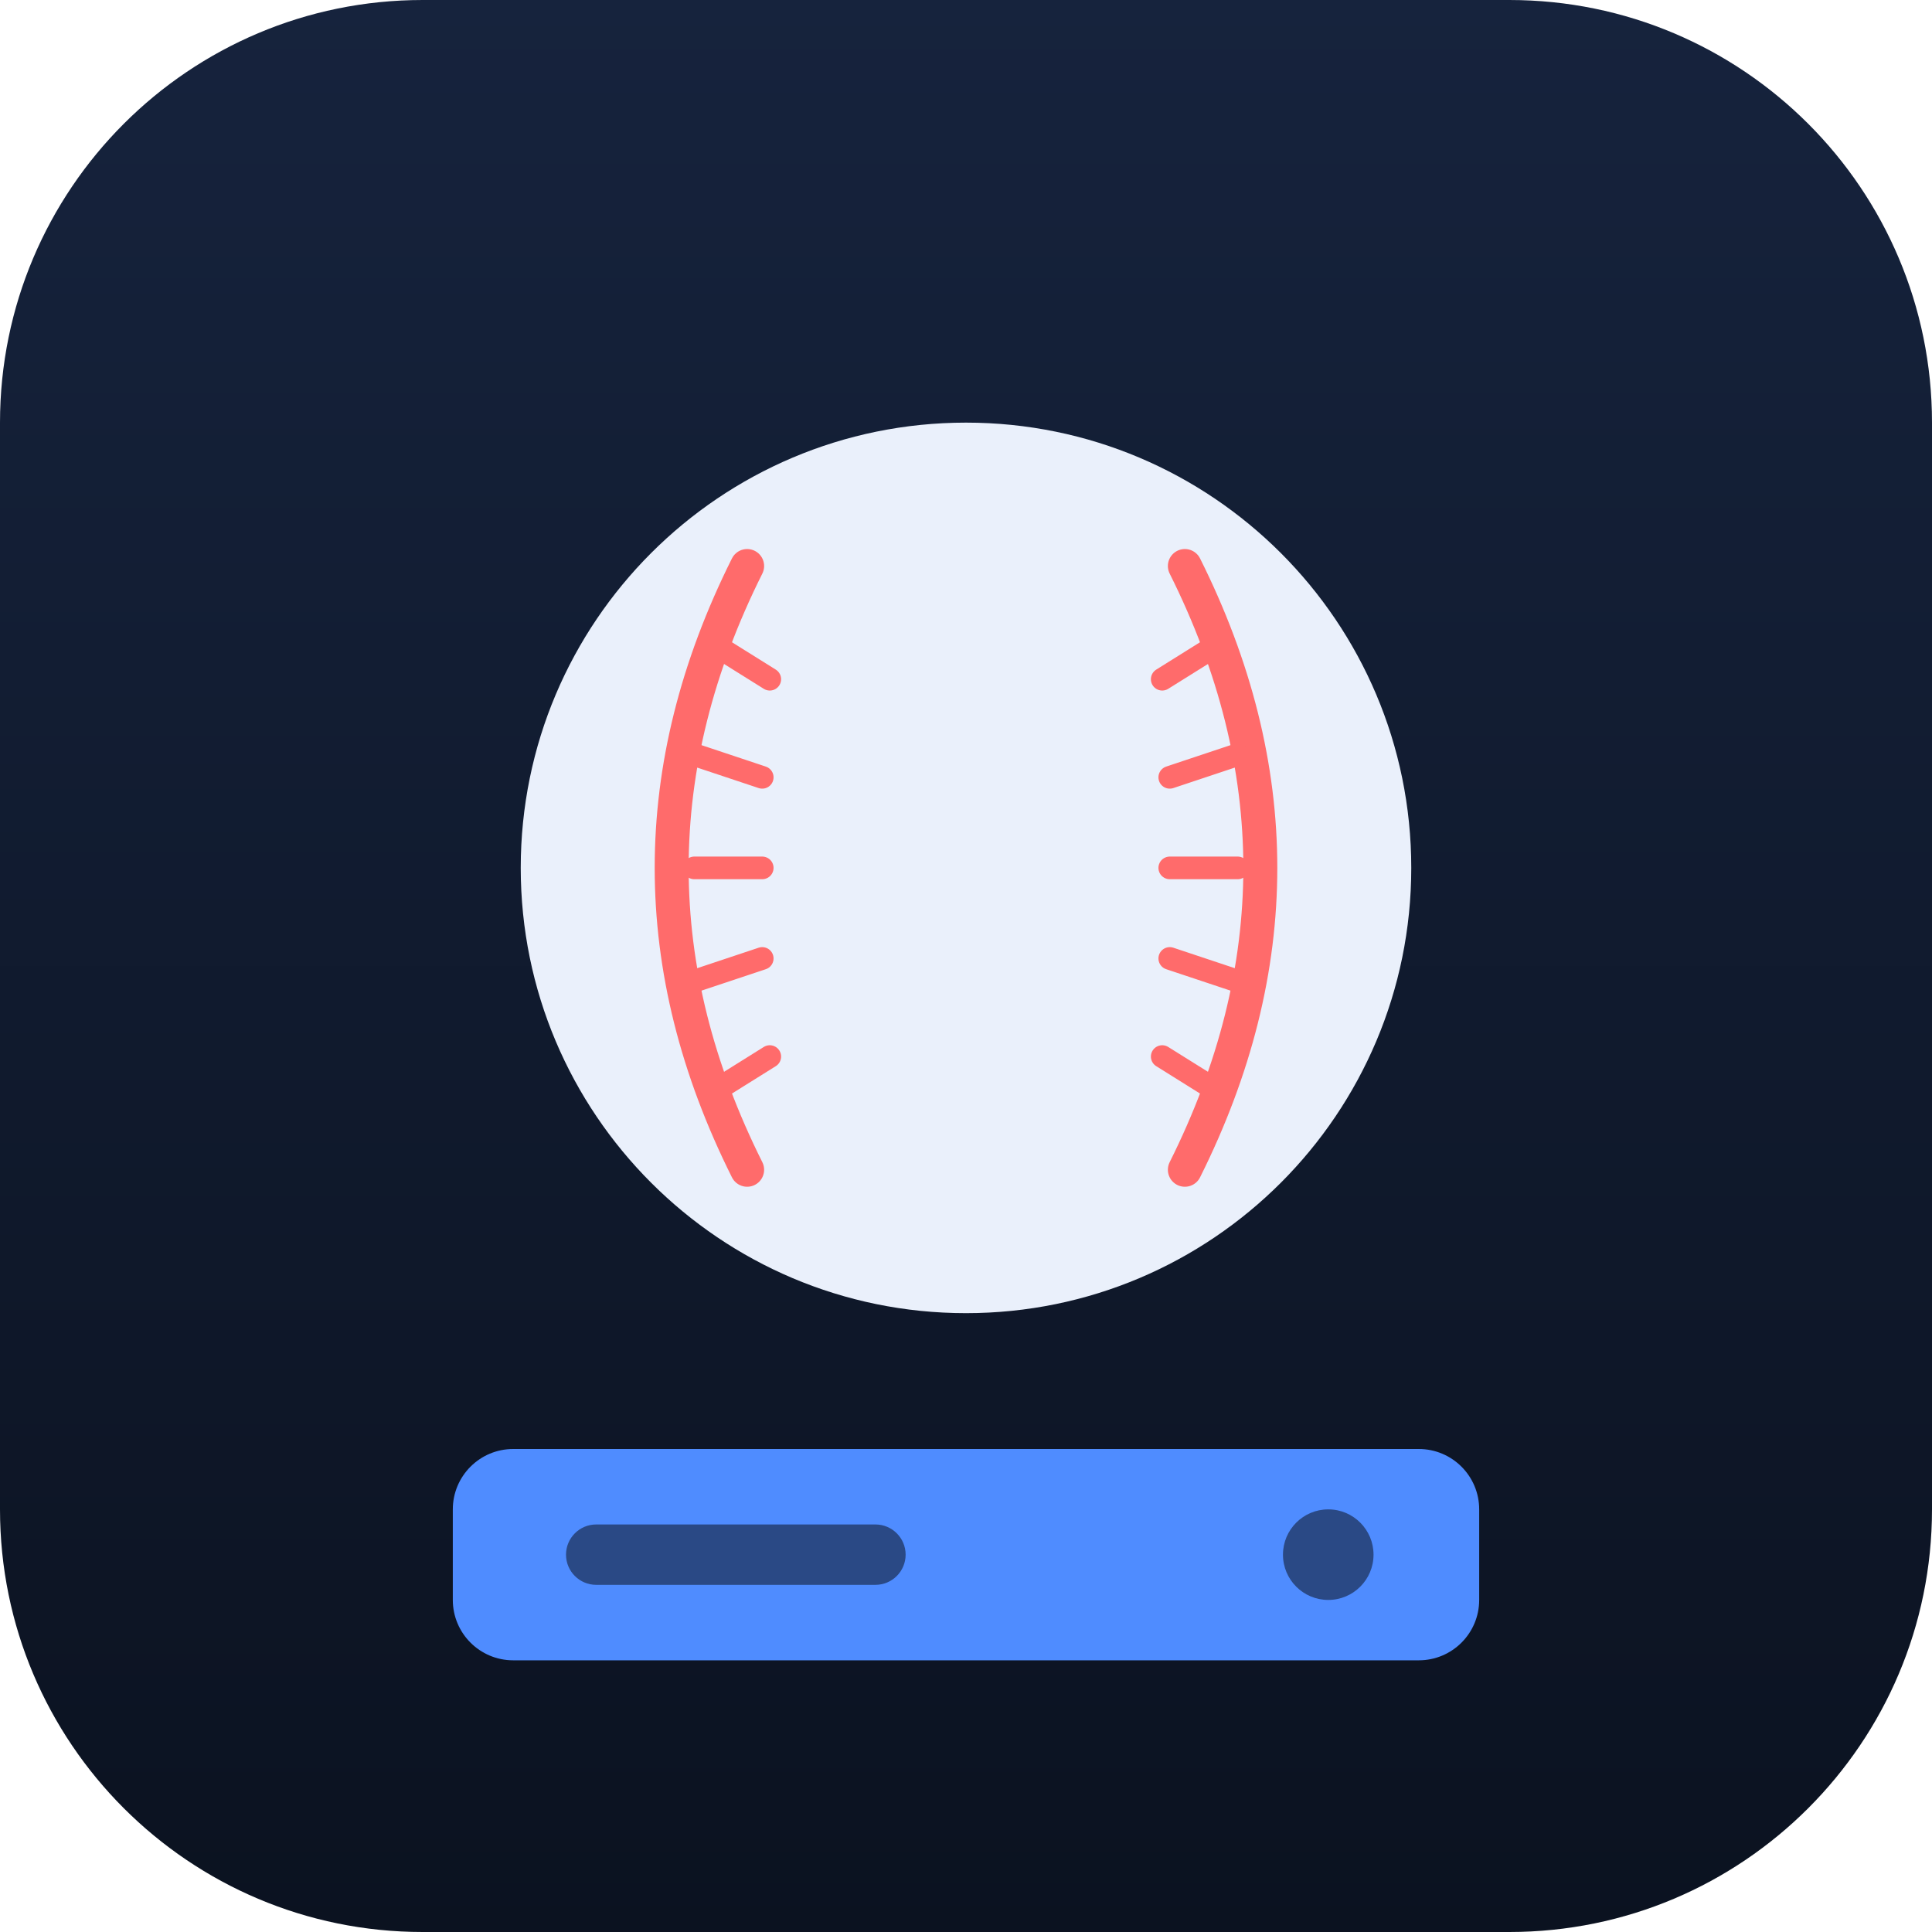
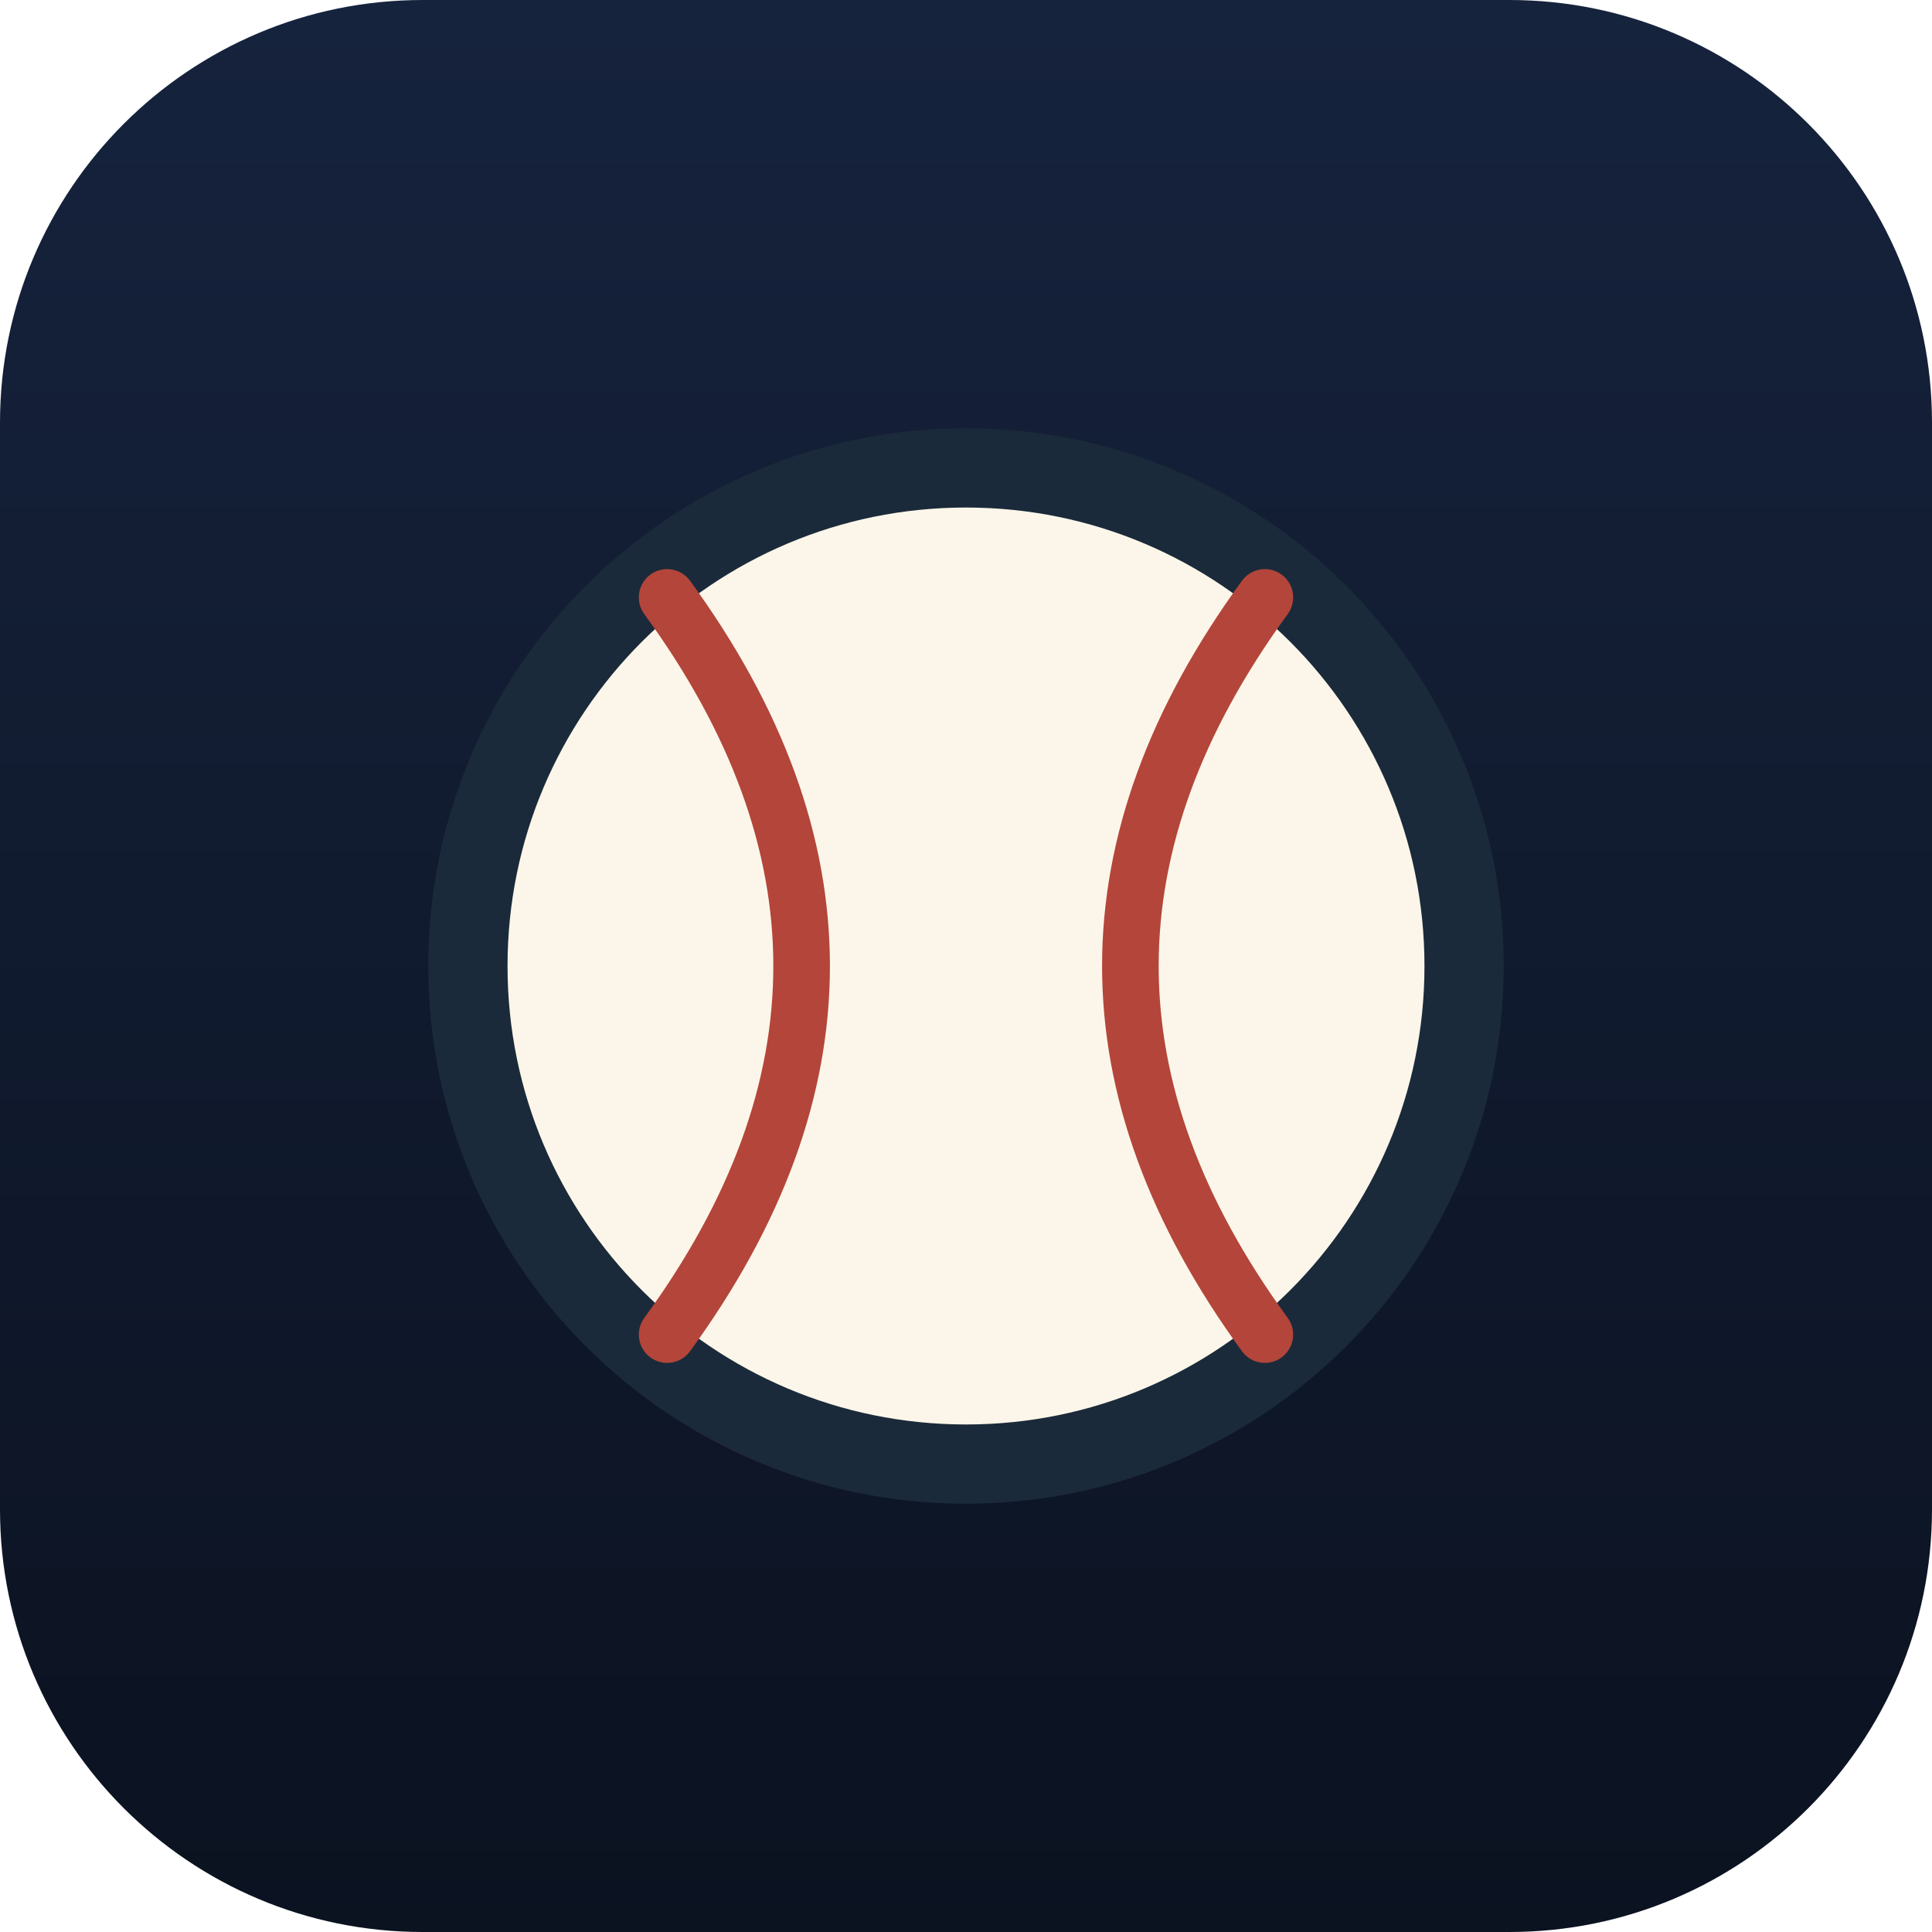
<svg xmlns="http://www.w3.org/2000/svg" viewBox="0 0 512 512" width="512" height="512">
  <defs>
    <linearGradient id="bg" x1="0" y1="0" x2="0" y2="1">
      <stop offset="0" stop-color="#16233d" />
      <stop offset="1" stop-color="#0b1220" />
    </linearGradient>
  </defs>
  <rect width="512" height="512" rx="112" fill="url(#bg)" />
-   <circle cx="256" cy="230" r="118" fill="#eaf0fb" />
-   <path d="M198 150 q-40 80 0 160" fill="none" stroke="#ff6b6b" stroke-width="9" stroke-linecap="round" />
-   <path d="M314 150 q40 80 0 160" fill="none" stroke="#ff6b6b" stroke-width="9" stroke-linecap="round" />
-   <g stroke="#ff6b6b" stroke-width="6" stroke-linecap="round">
-     <path d="M188 170 l16 10 M184 200 l18 6 M184 230 l18 0 M184 260 l18 -6 M188 290 l16 -10" />
-     <path d="M324 170 l-16 10 M328 200 l-18 6 M328 230 l-18 0 M328 260 l-18 -6 M324 290 l-16 -10" />
+   <g transform="translate(76 76) scale(3)">
+     <circle cx="60" cy="60" r="44" fill="#FBF6E9" stroke="#1B2A3A" stroke-width="7" />
+     <path d="M33.6,27.44 Q57.36,60 33.6,92.56" fill="none" stroke="#B4453A" stroke-width="5" stroke-linecap="round" />
+     <path d="M86.4,27.44 Q62.64,60 86.4,92.56" fill="none" stroke="#B4453A" stroke-width="5" stroke-linecap="round" />
  </g>
-   <rect x="120" y="384" width="272" height="56" rx="16" fill="#4f8cff" />
-   <rect x="150" y="404" width="90" height="16" rx="8" fill="#0b1220" opacity="0.55" />
-   <circle cx="352" cy="412" r="12" fill="#0b1220" opacity="0.55" />
</svg>
